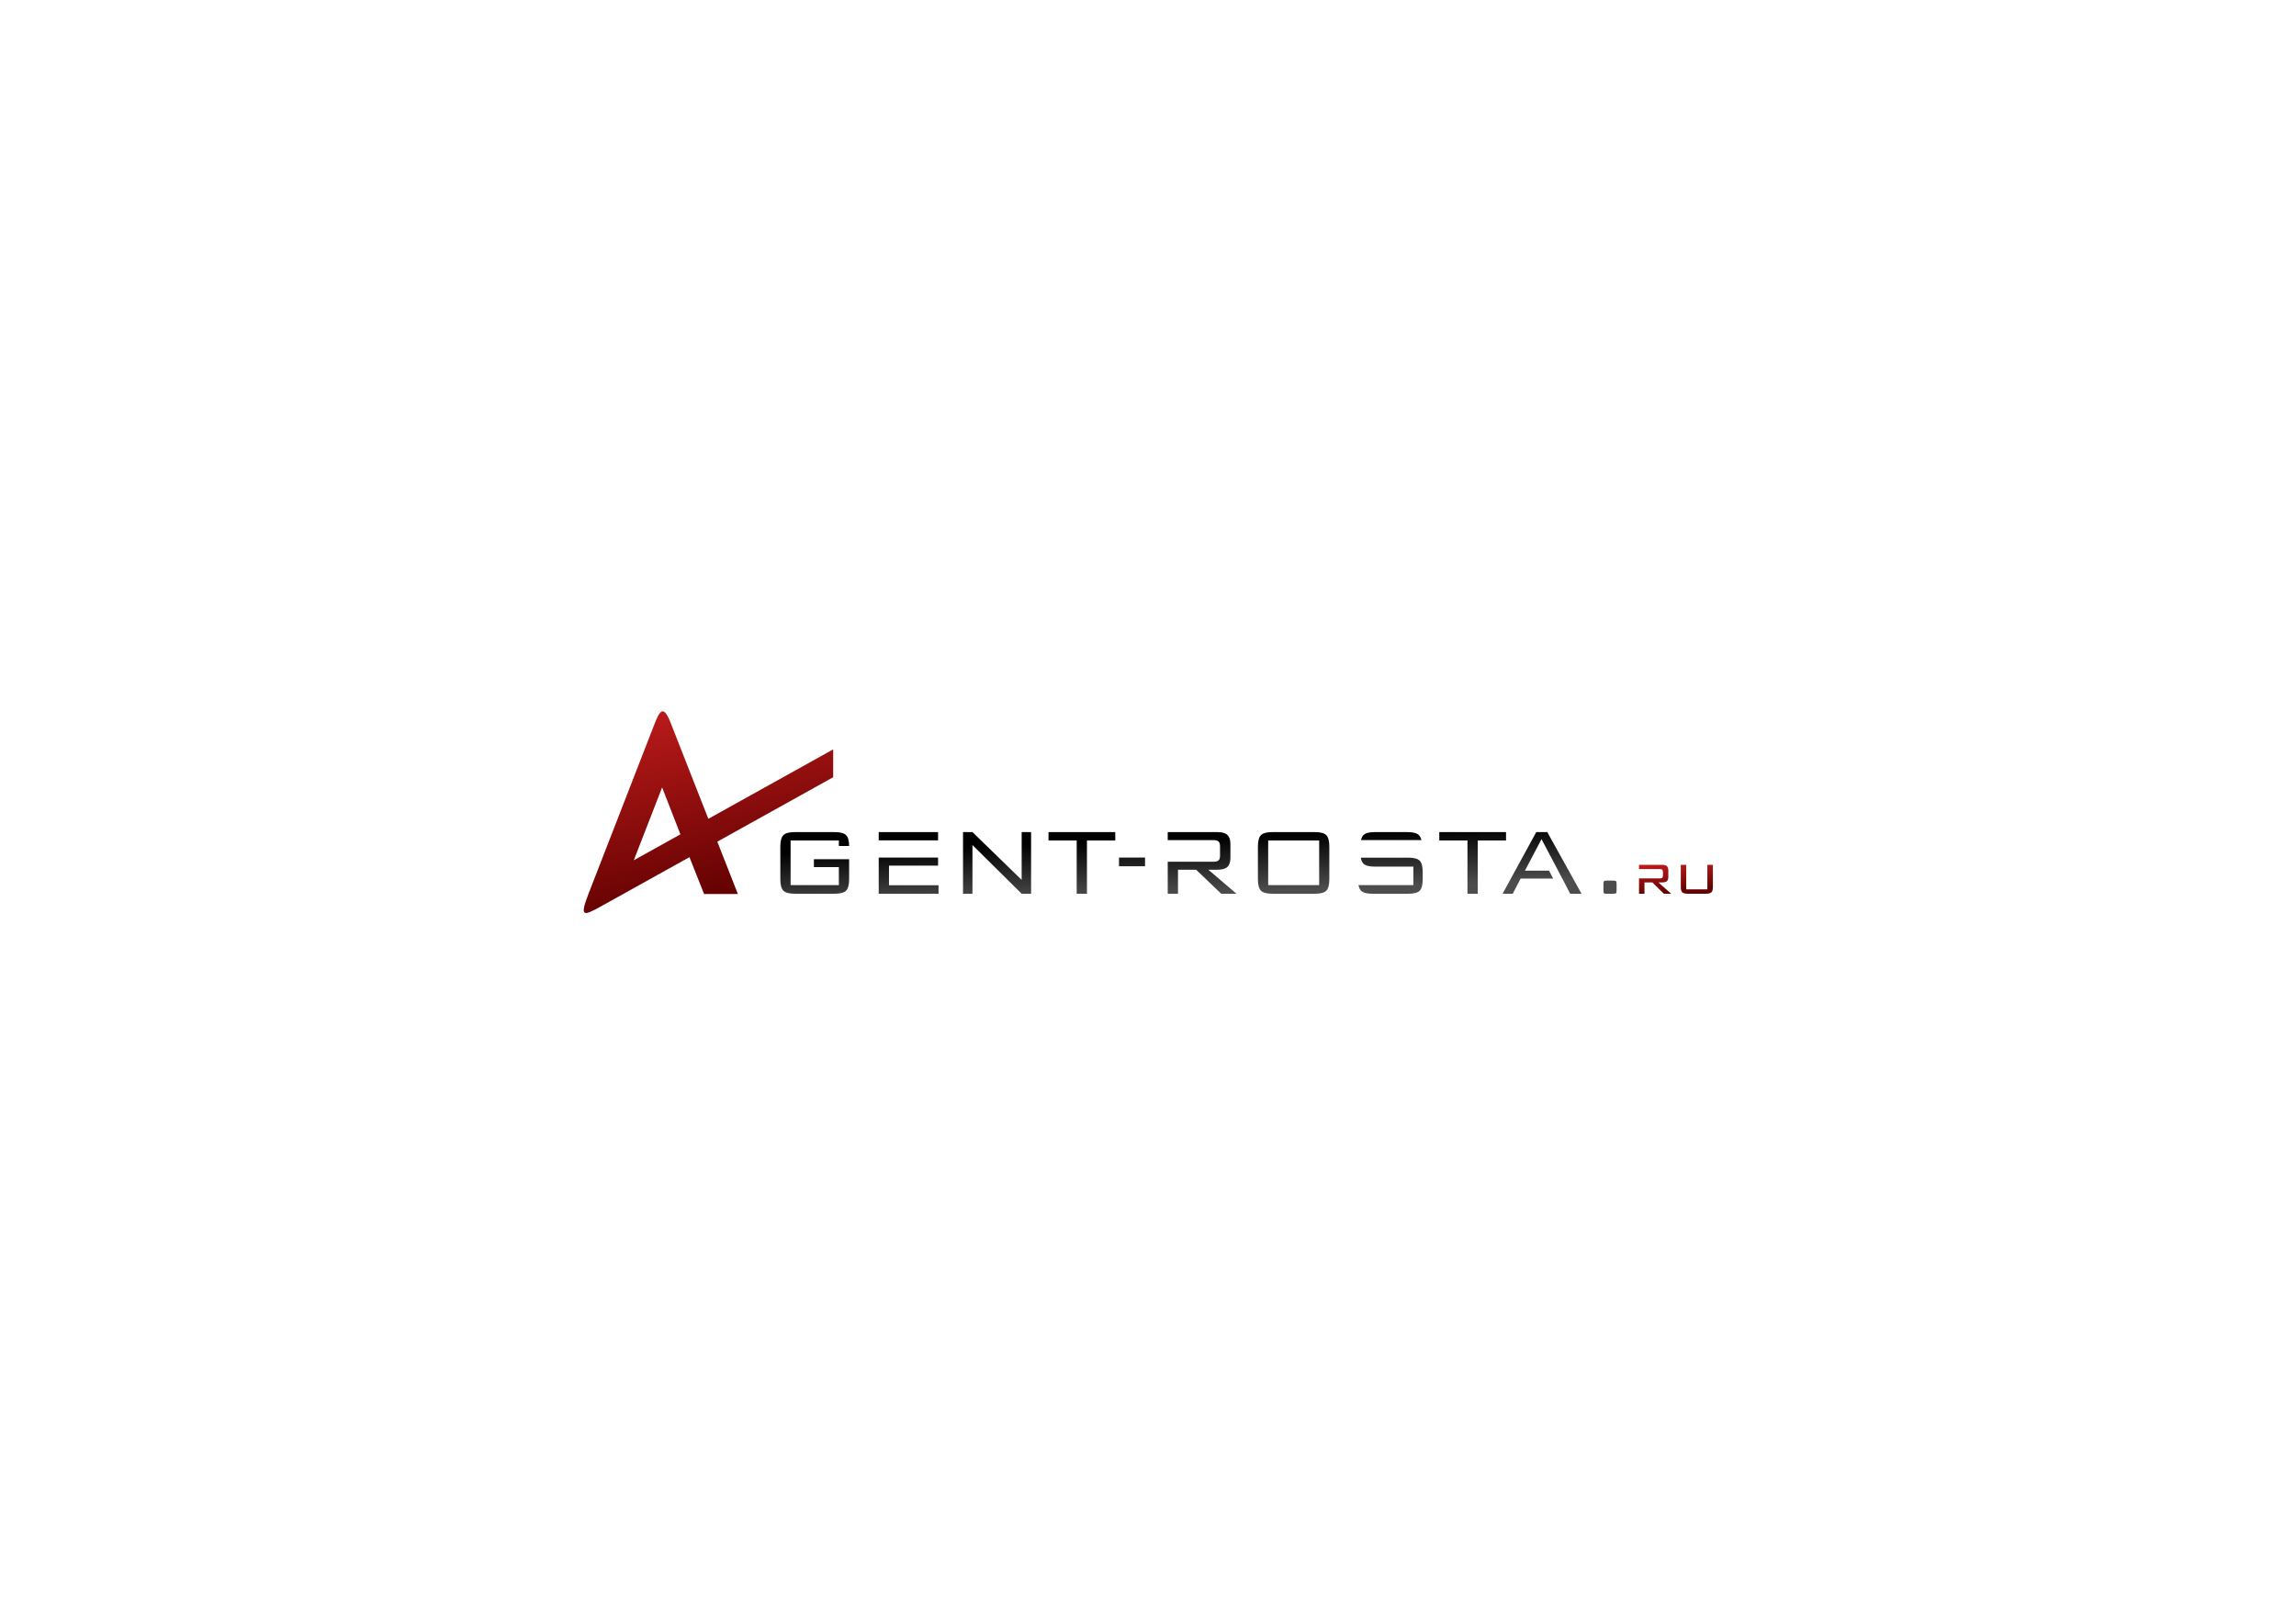
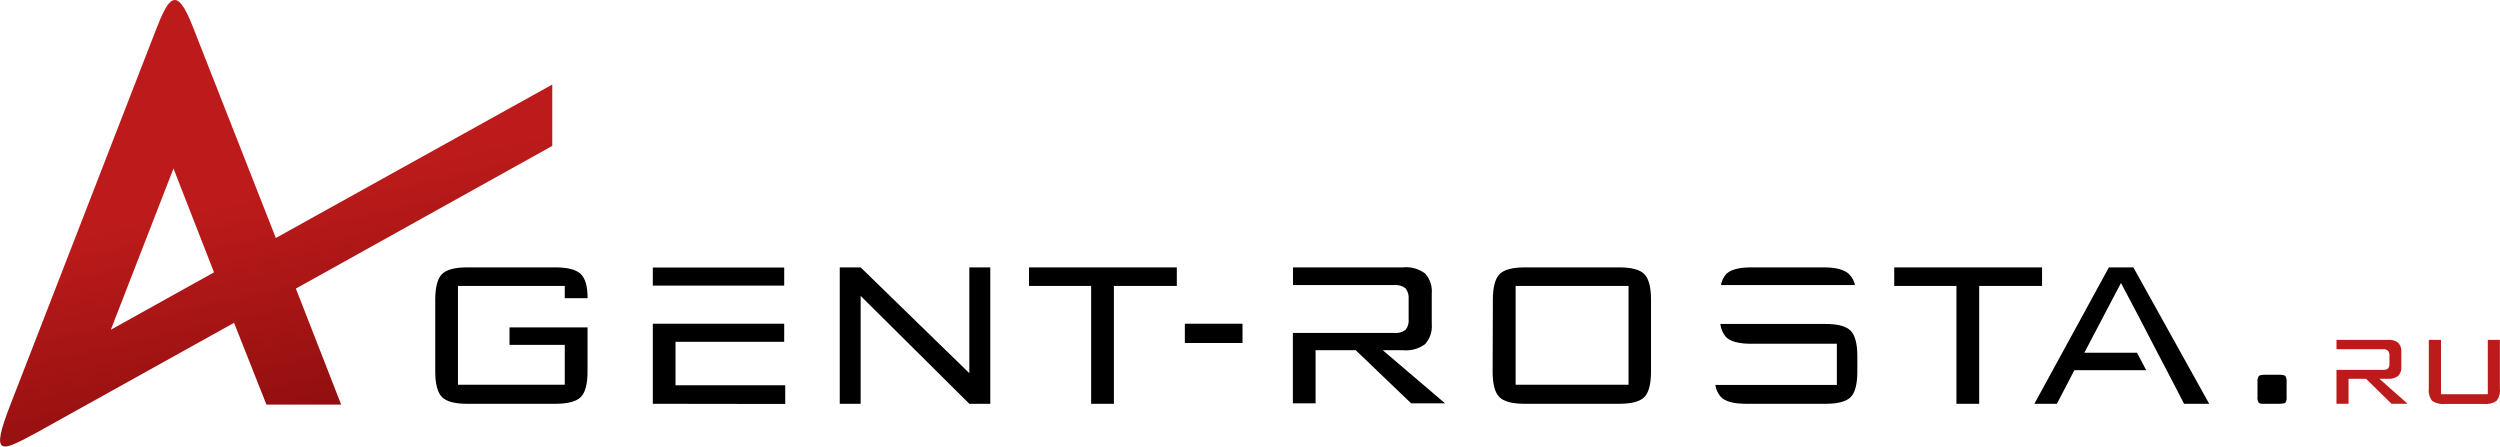
- <svg xmlns="http://www.w3.org/2000/svg" xmlns:xlink="http://www.w3.org/1999/xlink" xml:space="preserve" width="297mm" height="210mm" version="1.1" style="shape-rendering:geometricPrecision; text-rendering:geometricPrecision; image-rendering:optimizeQuality; fill-rule:evenodd; clip-rule:evenodd" viewBox="0 0 29700 21000">
+ <svg xmlns="http://www.w3.org/2000/svg" xmlns:xlink="http://www.w3.org/1999/xlink" viewBox="0 0 414.02 73.95">
  <defs>
-     <style type="text/css">
-    
-     .fil2 {fill:url(#id0);fill-rule:nonzero}
-     .fil0 {fill:url(#id1);fill-rule:nonzero}
-     .fil1 {fill:url(#id2);fill-rule:nonzero}
-    
-   </style>
-     <linearGradient id="id0" gradientUnits="userSpaceOnUse" x1="8573.17" y1="9088.88" x2="9107.65" y2="11562.19">
-       <stop offset="0" style="stop-opacity:1; stop-color:#BD1B1B" />
-       <stop offset="1" style="stop-opacity:1; stop-color:#660202" />
+     <style>
+             .cls-1{fill:url(#Безымянный_градиент);}.cls-2{fill:url(#Безымянный_градиент_3);}.cls-3{fill:url(#Безымянный_градиент_3-2);}
+         </style>
+     <linearGradient id="Безымянный_градиент" x1="33710.41" y1="-18769.04" x2="33735.38" y2="-19478" gradientTransform="matrix(0.03, 0, 0, -0.03, -730.73, -485.39)" gradientUnits="userSpaceOnUse">
+       <stop offset="0" />
+       <stop offset="1" stop-color="#4d4d4d" />
    </linearGradient>
-     <linearGradient id="id1" gradientUnits="userSpaceOnUse" x1="15350" y1="10850" x2="15374.97" y2="11558.96">
-       <stop offset="0" style="stop-opacity:1; stop-color:black" />
-       <stop offset="1" style="stop-opacity:1; stop-color:#4D4D4D" />
+     <linearGradient id="Безымянный_градиент_3" x1="39883.89" y1="-19077.09" x2="39922.26" y2="-19444.02" gradientTransform="matrix(0.03, 0, 0, -0.03, -730.73, -485.39)" gradientUnits="userSpaceOnUse">
+       <stop offset="0" stop-color="#bd1b1b" />
+       <stop offset="1" stop-color="#660202" />
    </linearGradient>
-     <linearGradient id="id2" gradientUnits="userSpaceOnUse" xlink:href="#id0" x1="21564.19" y1="11163.02" x2="21602.56" y2="11529.95">
-   </linearGradient>
+     <linearGradient id="Безымянный_градиент_3-2" x1="27025.61" y1="-16963.97" x2="27560.09" y2="-19437.28" xlink:href="#Безымянный_градиент_3" />
  </defs>
-   <g id="Слой_x0020_1">
-     <path class="fil0" d="M10850.96 10870.01l-624.07 0 0 577.73 624.07 0 0 -233.26 -322.85 0 0 -101.95 455.7 0 0 257.71c0,72.86 -13.13,122.55 -39.13,149.07 -26.26,26.52 -75.69,39.65 -148.04,39.65l-515.43 0c-73.11,0 -122.55,-13.39 -148.29,-39.91 -26.01,-26.77 -38.88,-76.46 -38.88,-148.81l0 -419.91c0,-72.34 12.87,-121.77 38.88,-148.55 25.74,-26.52 75.18,-39.91 148.29,-39.91l515.43 0c71.57,0 120.49,12.88 147.27,38.88 26.51,25.75 39.9,72.6 39.9,140.57l-132.85 0 0 -71.31zm2364.75 688.95l-636.43 -629.89c0,209.96 0,419.93 0,629.89l-122.03 0 0 -797.09 122.03 0 636.43 618.2c0,-206.07 0,-412.13 0,-618.2l122.04 0 0 797.09 -122.04 0zm-1849.05 0l0 -468.06 132.84 0 317.45 0 317.44 0 0 105.05 -634.89 0 0 253.33 641.07 0 0 109.68 -773.91 0zm0 -690.5l0 -106.59 767.73 0 0 106.59 -317.44 0 -317.45 0 -132.84 0zm2693.76 1.55l0 688.95 -132.84 0 0 -688.95 -364.56 0 0 -108.14 863.51 0 0 108.14 -366.11 0zm414.51 333.66l0 -112.77 336.75 0 0 112.77 -336.75 0zm1220.85 -338.3l-135.36 0 -322.4 0 -132.84 0 0 -103.5 642.61 0c59.73,0 102.72,12.1 128.98,36.56 26.26,24.46 39.39,63.85 39.39,118.18l0 177.9c0,53.81 -13.13,92.94 -39.39,117.4 -26.26,24.46 -69.25,36.56 -128.98,36.56l-117.15 0 364.05 310.49 -197.73 0 -324.39 -310.49 -234.55 0 0 310.49 -132.84 0 0 -413.99 132.84 0 322.4 0 135.36 0c33.21,0 55.87,-5.92 67.97,-18.02 12.1,-12.1 18.02,-33.21 18.02,-63.34l0 -116.11c0,-30.12 -6.18,-51.23 -18.54,-63.59 -12.35,-12.36 -34.75,-18.54 -67.45,-18.54zm708.78 582.37l659.6 0 0 -577.73 -659.6 0 0 577.73zm-132.85 -497.92c0,-72.09 12.87,-121.52 38.88,-148.04 26,-26.52 75.43,-39.91 148.29,-39.91l550.96 0c72.09,0 121,13.13 146.75,39.4 26,26.51 38.88,75.94 38.88,148.55l0 420.17c0,73.63 -12.88,123.58 -38.88,149.58 -25.75,26.26 -74.66,39.39 -146.75,39.39l-550.96 0c-72.86,0 -122.29,-13.39 -148.29,-40.16 -26.01,-26.52 -38.88,-76.21 -38.88,-148.81l0 -420.17zm1793.44 -84.45l-323.01 0 -137.09 0c6.36,-28.23 16.5,-49.52 30.41,-63.85 25.74,-26.52 74.66,-39.65 147,-39.65l424.29 0c71.06,0 119.98,12.88 147.01,38.88 15.69,14.95 26.79,36.49 33.33,64.62l-321.94 0zm-349.11 227.08l26.1 0 323.01 0 152.93 0c71.06,0 119.72,13.13 145.98,39.13 26.26,26.26 39.39,75.95 39.39,148.81l0 89.6c0,73.63 -12.87,123.58 -38.62,149.58 -25.74,26.26 -74.66,39.39 -146.75,39.39l-465.22 0c-72.09,0 -121.27,-13.13 -147.53,-39.65 -15.4,-15.71 -26.29,-39.56 -32.6,-71.57l117.05 0 506.56 0 86.62 0 0 -239.44 -86.62 0 -413.88 0c-72.34,0 -121.26,-13.13 -147,-39.64 -15.86,-16.34 -26.82,-41.74 -32.85,-76.21l113.43 0zm1399.27 -222.44l0 688.95 -132.84 0 0 -688.95 -364.56 0 0 -108.14 863.51 0 0 108.14 -366.11 0zm610.69 390.82l311.56 0 53.44 101.95 -420.87 0 -101.95 196.18 -131.3 0 435.36 -797.09 142.63 0 443.08 797.09 -146.49 0 -101.7 -196.18 -1.21 0 -53.58 -101.95 0.47 0 -107.62 -203.91 -107.62 -203.91 -214.2 407.82zm1138.74 128.21c21.62,0 34.75,2.57 39.39,7.98 4.89,5.15 7.21,16.48 7.21,33.47l0 88.56c0,17 -2.06,28.07 -6.44,32.7 -4.12,4.89 -17.51,7.21 -40.16,7.21l-92.43 0c-12.1,0 -20.34,-2.32 -24.46,-7.21 -4.37,-4.63 -6.43,-15.7 -6.43,-32.7l0 -88.56c0,-16.99 2.31,-28.32 7.2,-33.47 4.64,-5.41 17.77,-7.98 39.4,-7.98l76.72 0z" />
-     <path class="fil1" d="M21471.1 11239.84l-40.31 0 -158.63 0 -70.53 0 0 -54.66 300.47 0c27.91,0 48.04,5.73 60.24,17.04 12.19,11.32 18.36,29.68 18.36,55.25l0 83.74c0,25.28 -6.17,43.49 -18.36,54.66 -12.2,11.17 -32.33,16.75 -60.24,16.75l-49.52 0 165.15 146.34 -94.33 0 -149.13 -146.34 -102.11 0 0 146.34 -70.53 0 0 -198.35 70.53 0 158.63 0 40.31 0c15.72,0 26.3,-2.65 31.73,-7.79 5.44,-5.14 8.23,-15.28 8.23,-30.12l0 -44.96c0,-13.81 -2.94,-23.51 -8.67,-29.24 -5.73,-5.73 -16.16,-8.66 -31.29,-8.66zm341.31 -54.66l0 317.36 273.28 0 0 -317.36 71.41 0 0 285.48c0,34.52 -6.32,57.74 -19.1,69.93 -12.79,12.2 -37.03,18.37 -72.58,18.37l-231.85 0c-35.56,0 -59.8,-6.17 -72.59,-18.51 -12.78,-12.34 -19.1,-35.56 -19.1,-69.79l0 -285.48 70.53 0z" />
-     <path class="fil2" d="M8460.76 9378.01c-318.55,819.37 -529.36,1361.59 -847.92,2180.95 -125.15,321.94 -52,277.91 152.52,168.15l1153.28 -641.27 189.01 476.35 436.99 0 -265.78 -676.64 1498.94 -833.47 0 -360.11 -1615.03 897.99 -486.66 -1239.01c-95.44,-243 -141.6,-162.64 -215.35,27.06zm103.92 806.32l236.89 606.48 -603.05 335.32 366.16 -941.8z" />
+   <g id="Слой_2" data-name="Слой 2">
+     <g id="Слой_1-2" data-name="Слой 1">
+       <g id="Слой_1-3" data-name="Слой_1">
+         <path class="cls-1" d="M93.53,47.35H75.84V63.72H93.53V57.11H84.38V54.22H97.3v7.31c0,2.06-.37,3.47-1.11,4.22S94,66.87,92,66.87H77.38c-2.07,0-3.47-.37-4.2-1.13s-1.1-2.16-1.1-4.21V49.62c0-2,.36-3.45,1.1-4.21s2.13-1.13,4.2-1.13H92c2,0,3.42.37,4.18,1.1s1.13,2.06,1.13,4H93.53v-2Zm67,19.52L142.53,49V66.87h-3.46V44.28h3.46l18,17.52V44.28H164V66.87Zm-52.42,0V53.61h21.76v3h-18v7.19h18.17v3.1Zm0-19.57v-3h21.76v3H108.15Zm76.36.05V66.87h-3.77V47.35H170.41V44.28h24.48v3.07Zm11.75,9.45V53.61h9.55V56.8Zm34.61-9.59H214.13V44.28h18.21a5.27,5.27,0,0,1,3.66,1,4.4,4.4,0,0,1,1.11,3.35v5A4.4,4.4,0,0,1,236,57a5.32,5.32,0,0,1-3.66,1H229l10.32,8.8h-5.61l-9.19-8.8h-6.65v8.8h-3.76V55.14h16.74a2.73,2.73,0,0,0,1.92-.51,2.47,2.47,0,0,0,.51-1.8V49.54a2.5,2.5,0,0,0-.52-1.8,2.69,2.69,0,0,0-1.91-.53ZM251,63.72h18.7V47.35H251Zm-3.77-14.11c0-2,.37-3.45,1.1-4.2s2.14-1.13,4.21-1.13h15.62c2,0,3.43.37,4.16,1.12s1.1,2.15,1.1,4.21V61.52c0,2.09-.37,3.5-1.1,4.24s-2.12,1.11-4.16,1.11H252.5c-2.07,0-3.47-.37-4.21-1.13s-1.1-2.16-1.1-4.22ZM298,47.21H285a3.78,3.78,0,0,1,.86-1.81c.73-.75,2.12-1.12,4.17-1.12h12c2,0,3.4.37,4.17,1.1a3.63,3.63,0,0,1,1,1.83Zm-9.9,6.44h14.24c2,0,3.39.37,4.13,1.11s1.12,2.15,1.12,4.22v2.54c0,2.09-.37,3.5-1.1,4.24s-2.11,1.11-4.15,1.11H289.18c-2.05,0-3.44-.37-4.18-1.12a3.88,3.88,0,0,1-.93-2H304.2V56.93H290c-2,0-3.44-.37-4.17-1.12a4,4,0,0,1-.93-2.16Zm39.67-6.3V66.87H324V47.35H313.7V44.28h24.48v3.07Zm17.31,11.07h8.83l1.52,2.89H343.53l-2.89,5.56h-3.73l12.34-22.59h4.05l12.56,22.59H361.7l-2.88-5.56h0l-1.52-2.89h0l-3-5.78-3.05-5.78-6.07,11.56Zm32.28,3.64c.61,0,1,.07,1.12.22a1.57,1.57,0,0,1,.2.95v2.51a1.54,1.54,0,0,1-.18.93c-.12.14-.5.2-1.14.2h-2.62a.88.88,0,0,1-.69-.2,1.45,1.45,0,0,1-.19-.93V63.23a1.48,1.48,0,0,1,.21-.95c.13-.15.5-.22,1.11-.22Z" />
+         <path class="cls-2" d="M394.58,57.83h-7.64V56.28h8.52a2.45,2.45,0,0,1,1.7.48,2,2,0,0,1,.52,1.57V60.7a2,2,0,0,1-.52,1.55,2.45,2.45,0,0,1-1.7.48h-1.41l4.68,4.14h-2.67l-4.23-4.14h-2.89v4.14h-2V61.25h7.64a1.34,1.34,0,0,0,.9-.22,1.18,1.18,0,0,0,.23-.85V58.9a1.13,1.13,0,0,0-.25-.83,1.24,1.24,0,0,0-.88-.24Zm9.67-1.55v9H412v-9h2v8.09a2.73,2.73,0,0,1-.54,2,3,3,0,0,1-2.06.52h-6.57a3,3,0,0,1-2.06-.52,2.76,2.76,0,0,1-.54-2V56.28Z" />
+         <path class="cls-3" d="M25.78,5.05l-24,61.82C-1.8,76,.27,74.75,6.07,71.64L38.76,53.46,44.12,67H56.5L49,47.79,91.46,24.16V14L45.68,39.41,31.88,4.29c-2.7-6.89-4-4.61-6.1.76Zm2.95,22.86L35.44,45.1,18.35,54.61l10.38-26.7Z" />
+       </g>
+     </g>
  </g>
</svg>
